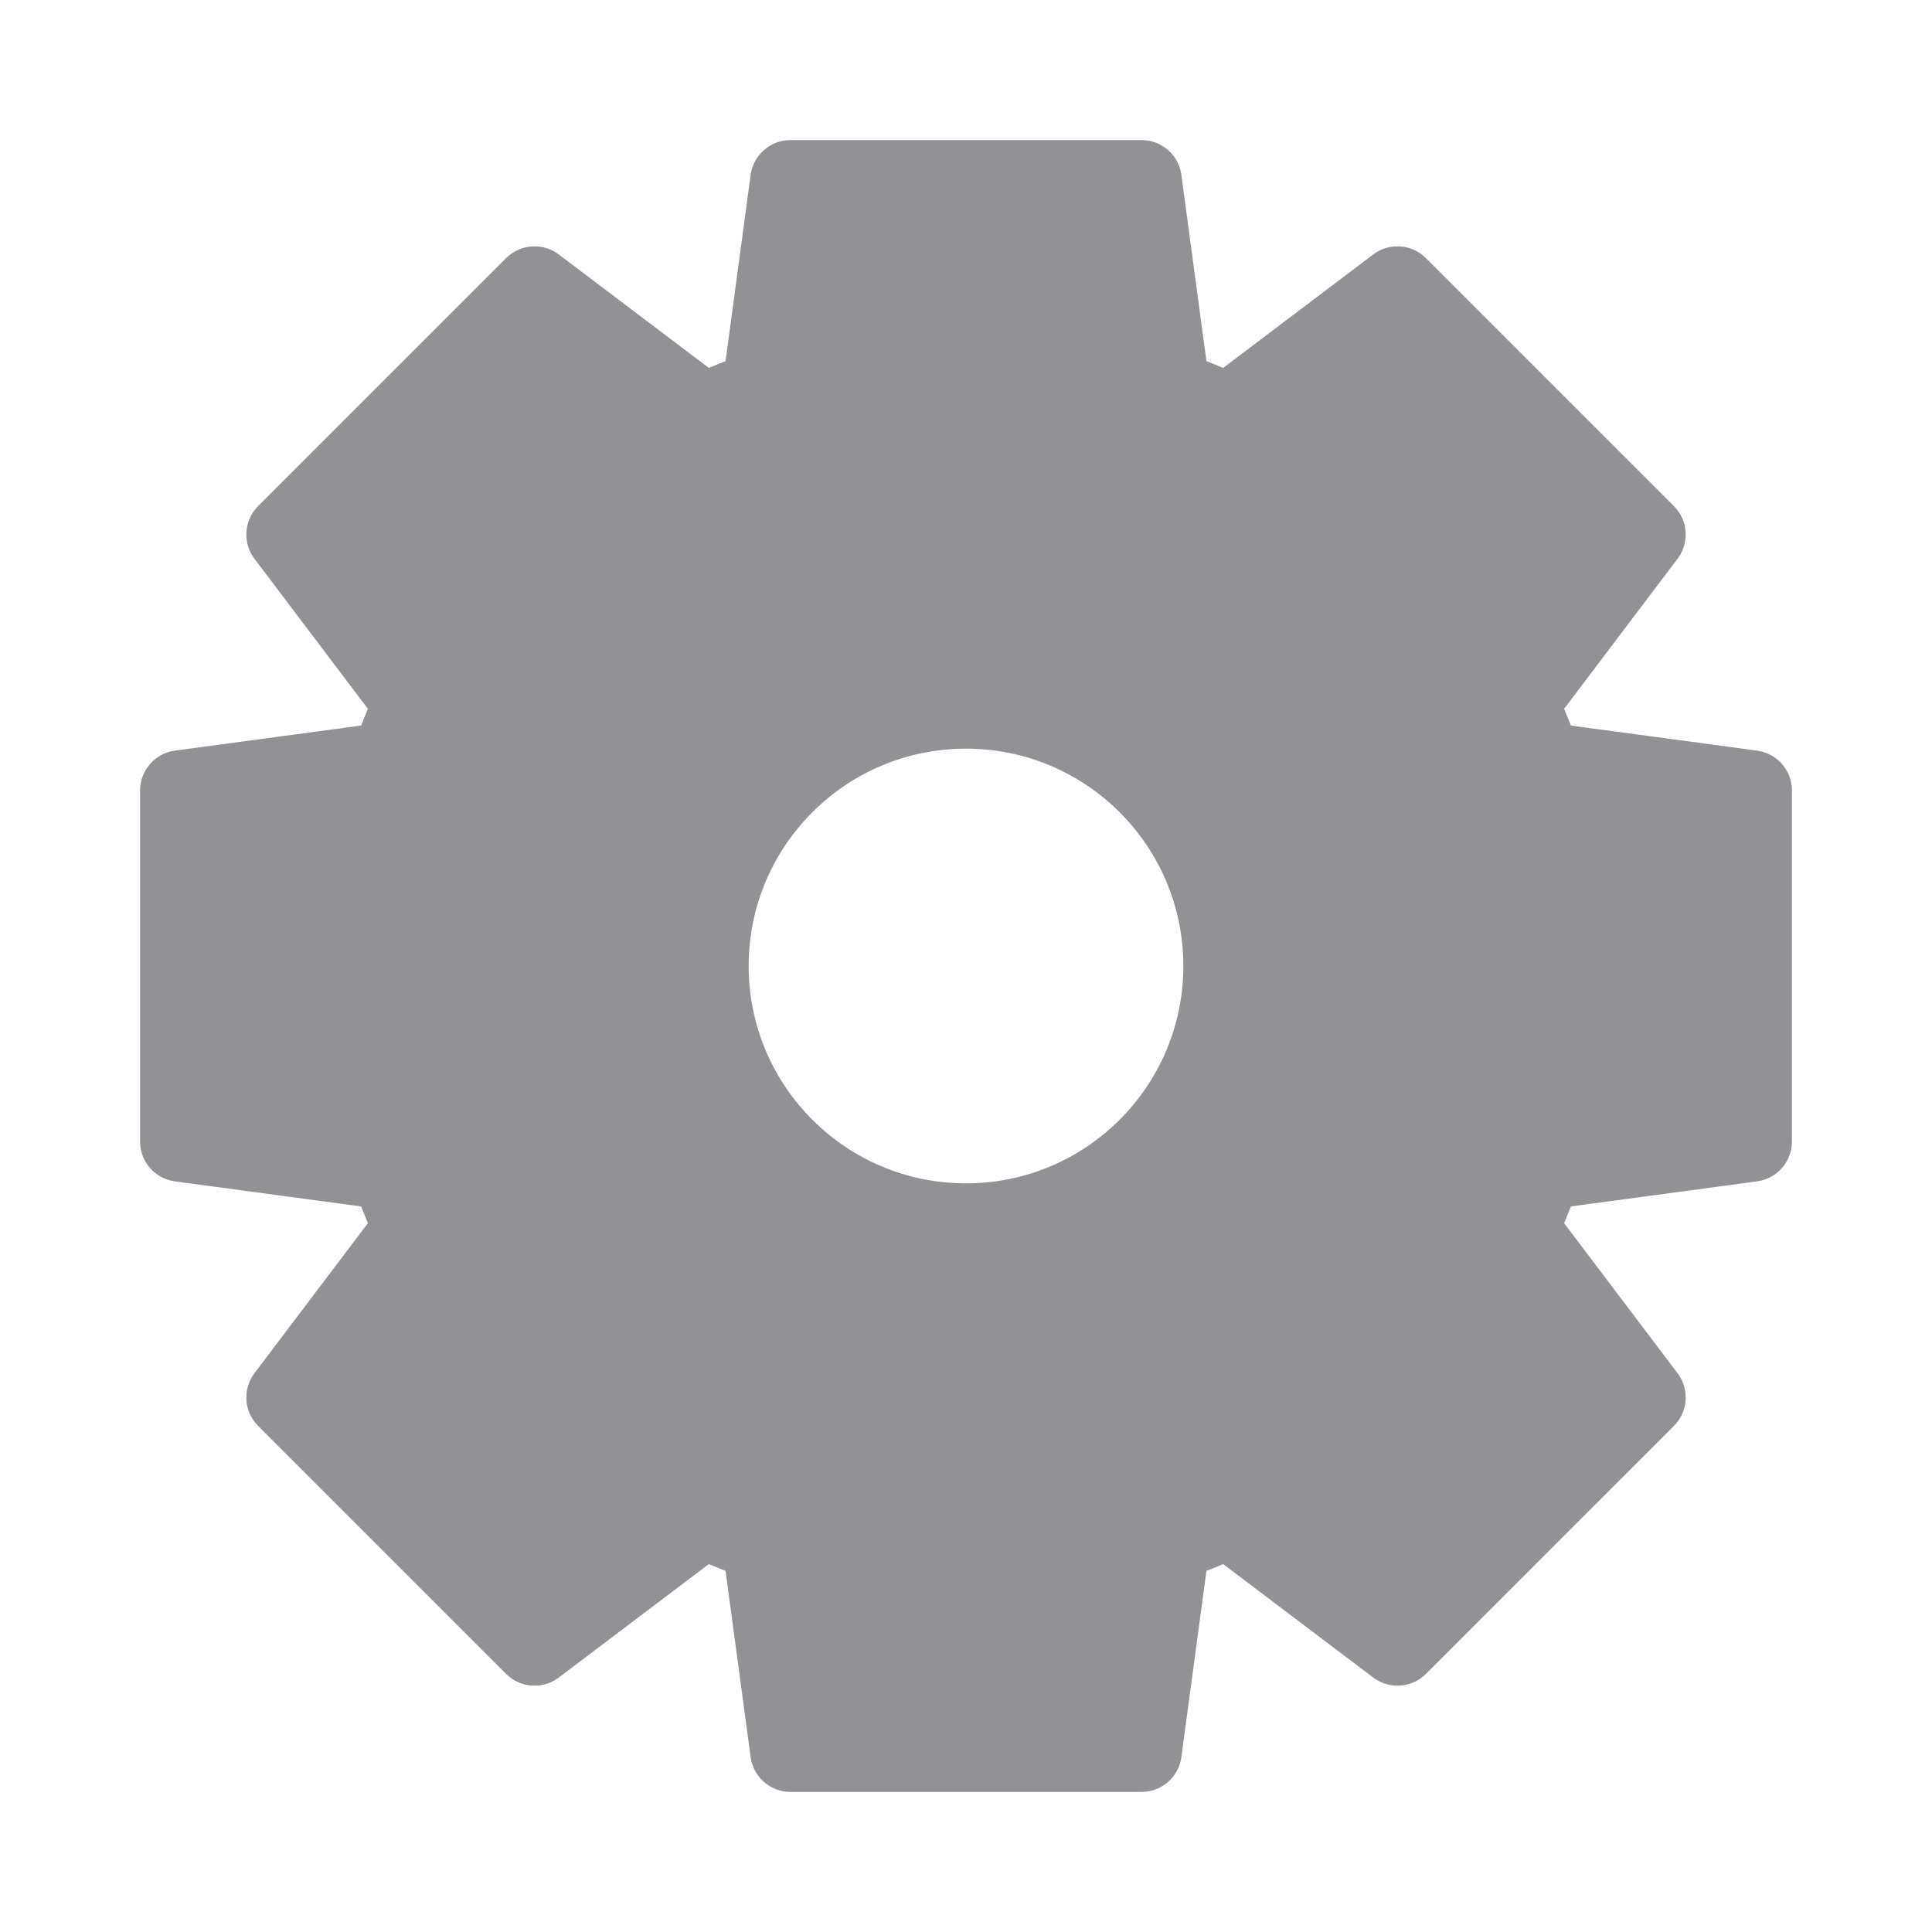
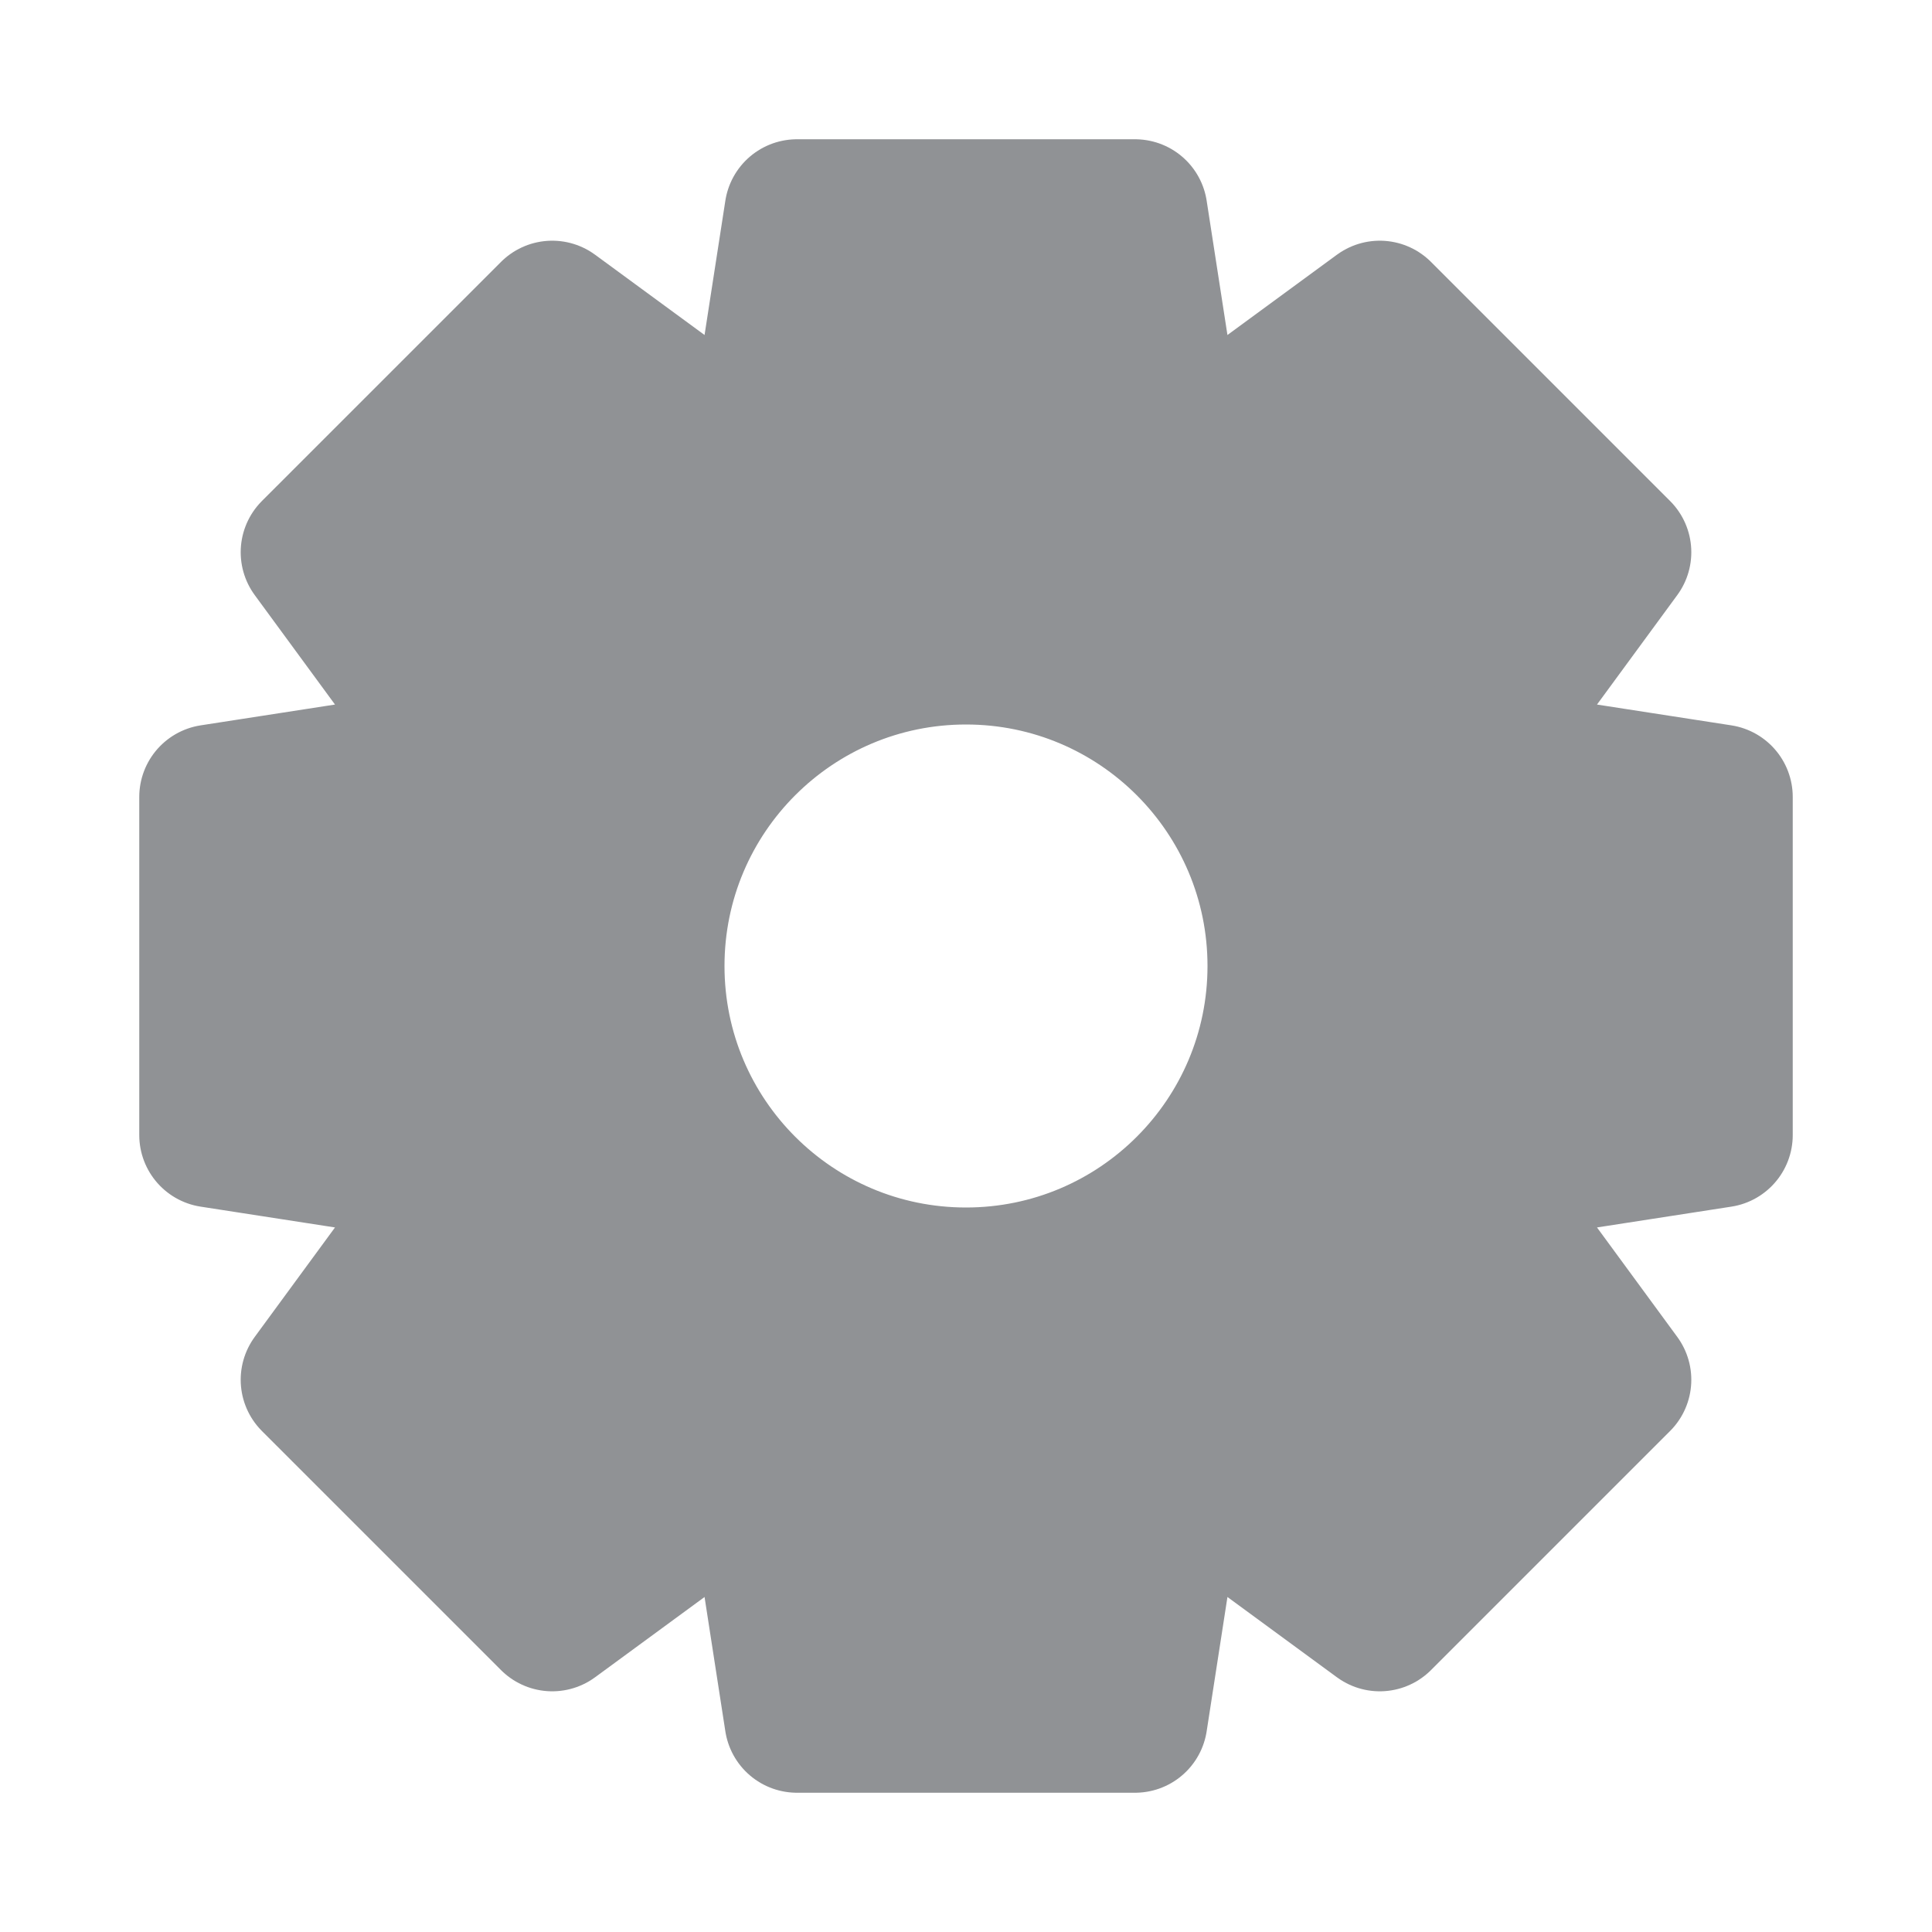
<svg xmlns="http://www.w3.org/2000/svg" width="24" height="24" viewBox="0 0 24 24" fill="none">
-   <path fill-rule="evenodd" d="M19.16 9.47 L21.76 9.82 L21.76 14.18 L19.16 14.53 L18.86 15.27 L20.44 17.36 L17.36 20.44 L15.27 18.86 L14.53 19.16 L14.18 21.76 L9.82 21.76 L9.47 19.16 L8.73 18.86 L6.64 20.44 L3.56 17.36 L5.14 15.27 L4.84 14.53 L2.24 14.18 L2.24 9.82 L4.84 9.47 L5.14 8.73 L3.56 6.64 L6.64 3.56 L8.73 5.14 L9.47 4.84 L9.82 2.24 L14.18 2.24 L14.53 4.84 L15.27 5.14 L17.36 3.56 L20.44 6.64 L18.86 8.73Z M8.8 12a3.2 3.2 0 1 1 6.4 0a3.2 3.2 0 1 1 -6.4 0Z" fill="#909295" stroke="#909295" stroke-width="1" stroke-linejoin="round" />
+   <path fill-rule="evenodd" d="M18.98 9.53 L21.37 9.90 L21.37 14.10 L18.98 14.47 L18.68 15.19 L20.11 17.14 L17.14 20.11 L15.19 18.68 L14.47 18.98 L14.10 21.37 L9.90 21.37 L9.53 18.98 L8.81 18.68 L6.86 20.11 L3.89 17.14 L5.32 15.19 L5.02 14.47 L2.63 14.10 L2.63 9.90 L5.02 9.53 L5.32 8.81 L3.89 6.86 L6.86 3.89 L8.81 5.32 L9.53 5.02 L9.90 2.63 L14.10 2.63 L14.47 5.02 L15.19 5.32 L17.14 3.89 L20.11 6.86 L18.68 8.81Z M8.1 12a3.9 3.9 0 1 1 7.8 0a3.9 3.9 0 1 1 -7.8 0Z" fill="#909295" stroke="#909295" stroke-width="1.8" stroke-linejoin="round" />
</svg>
